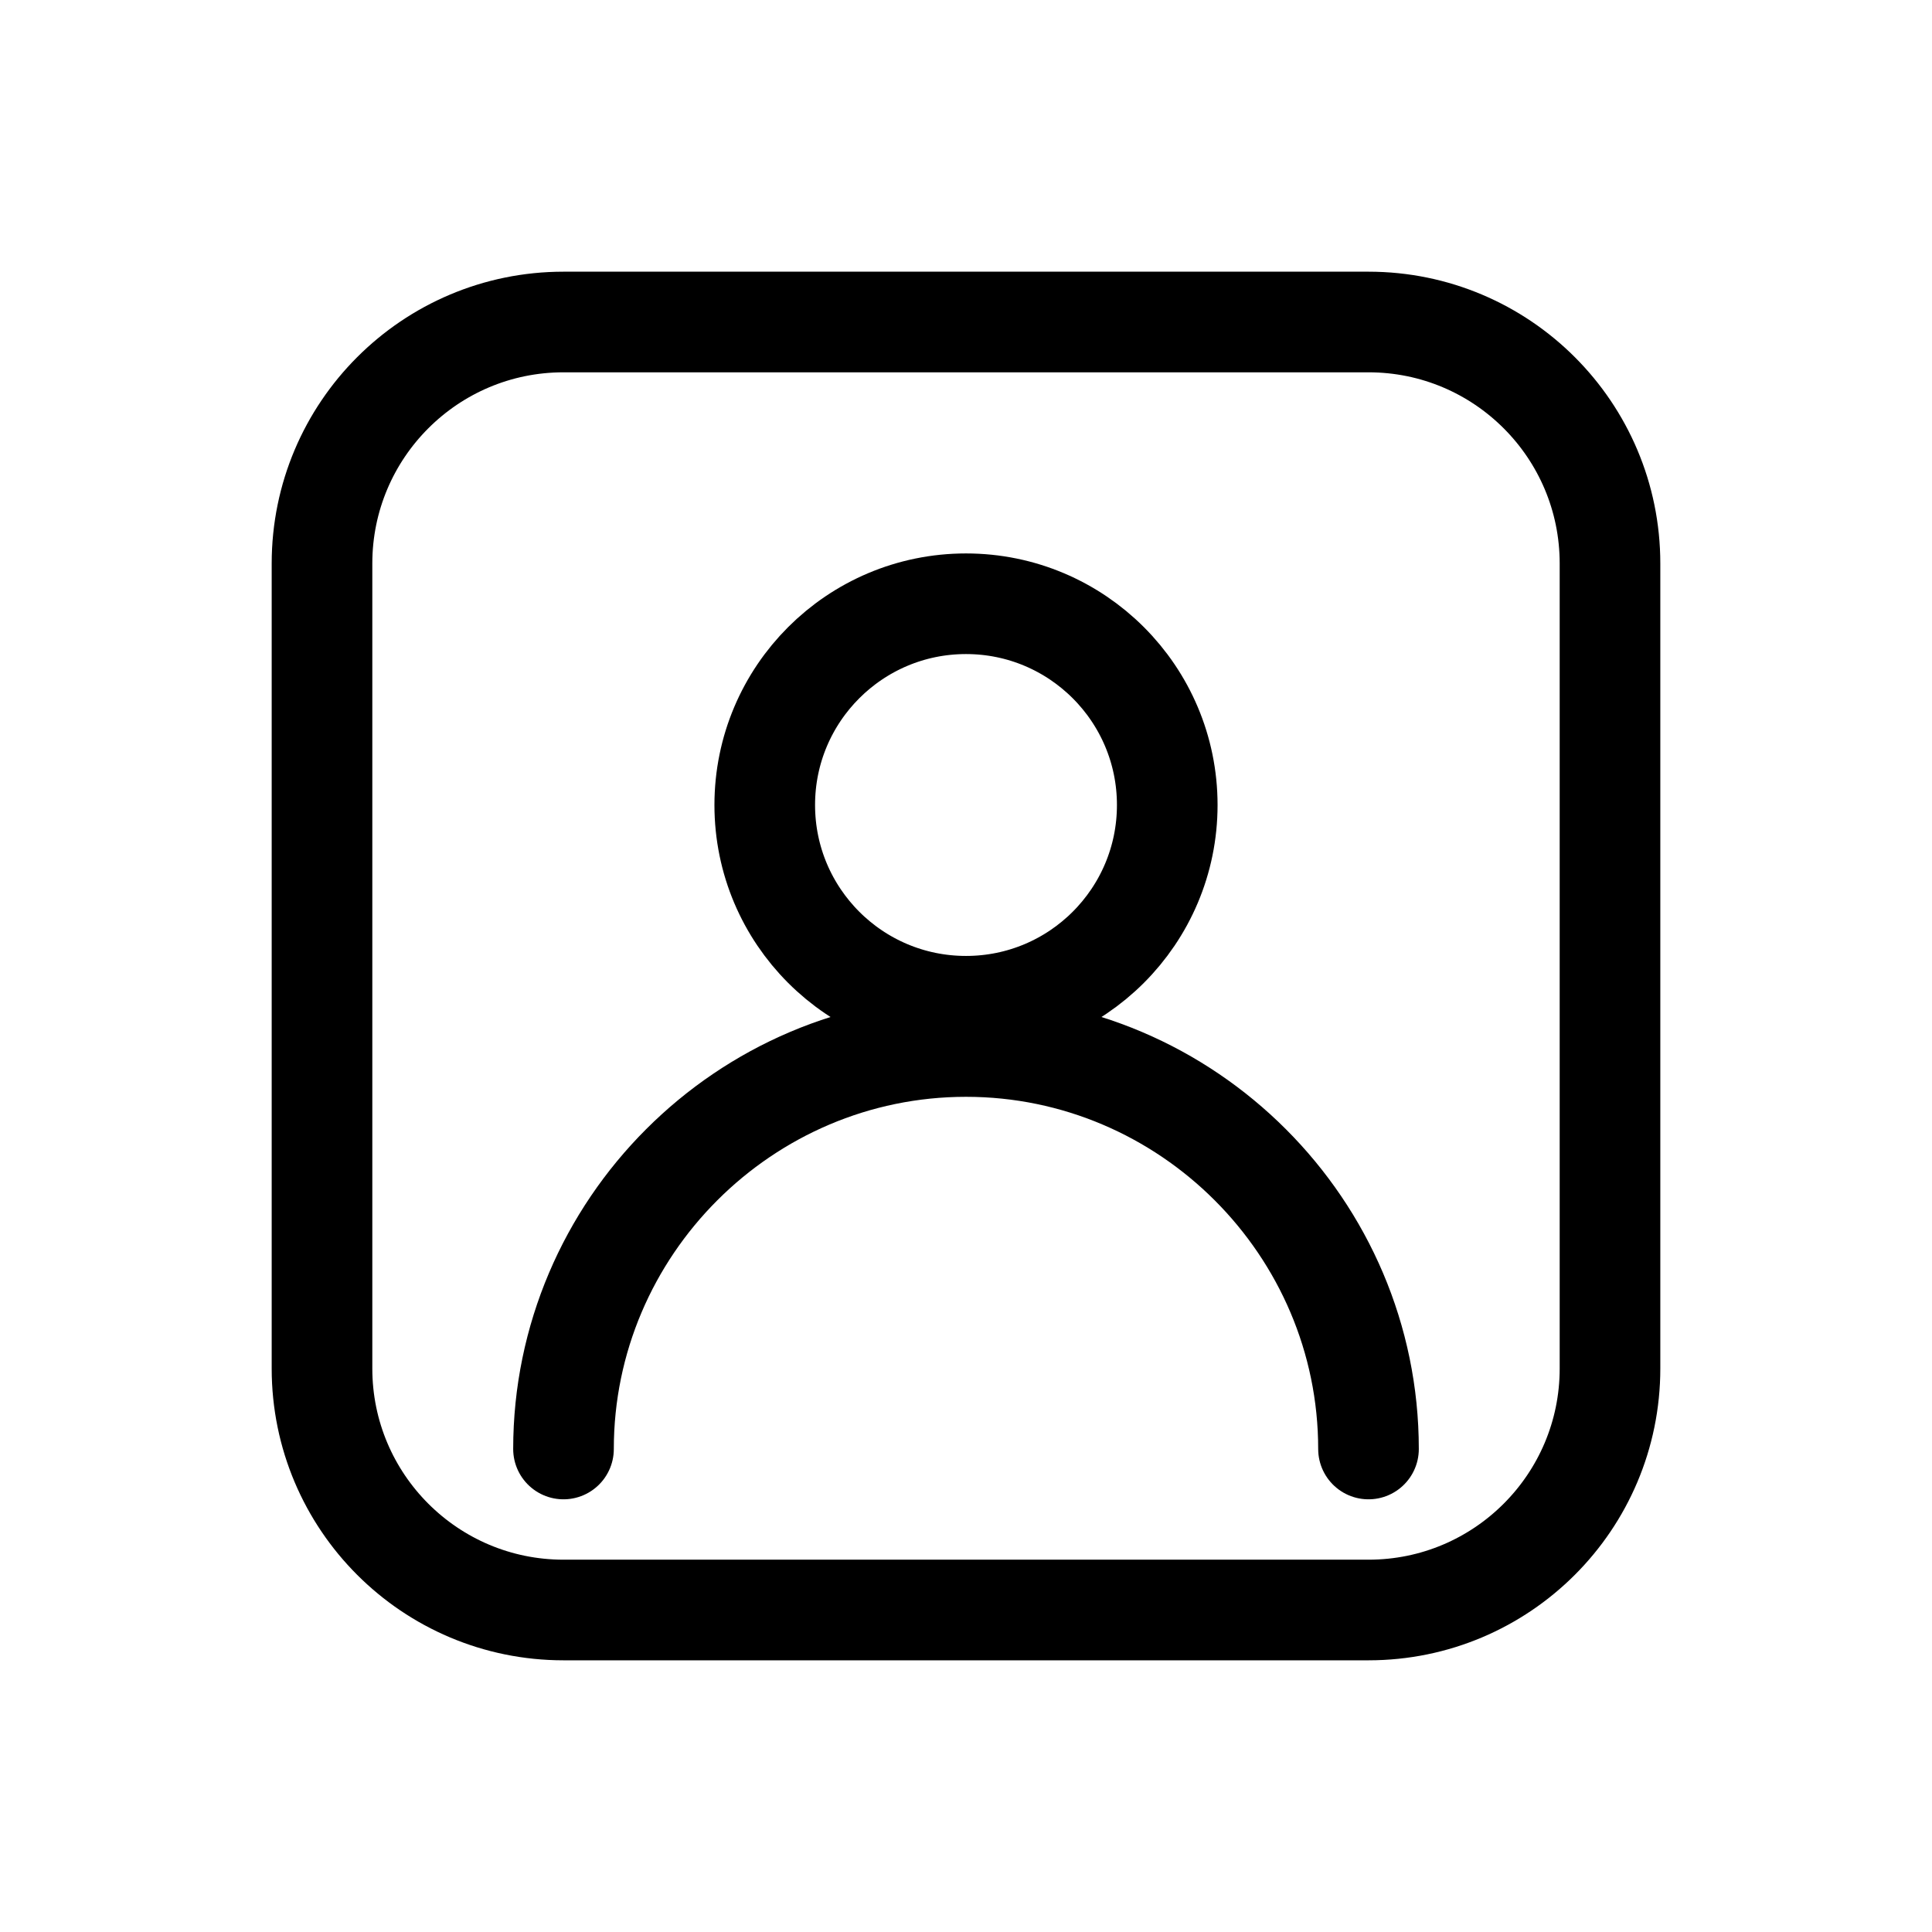
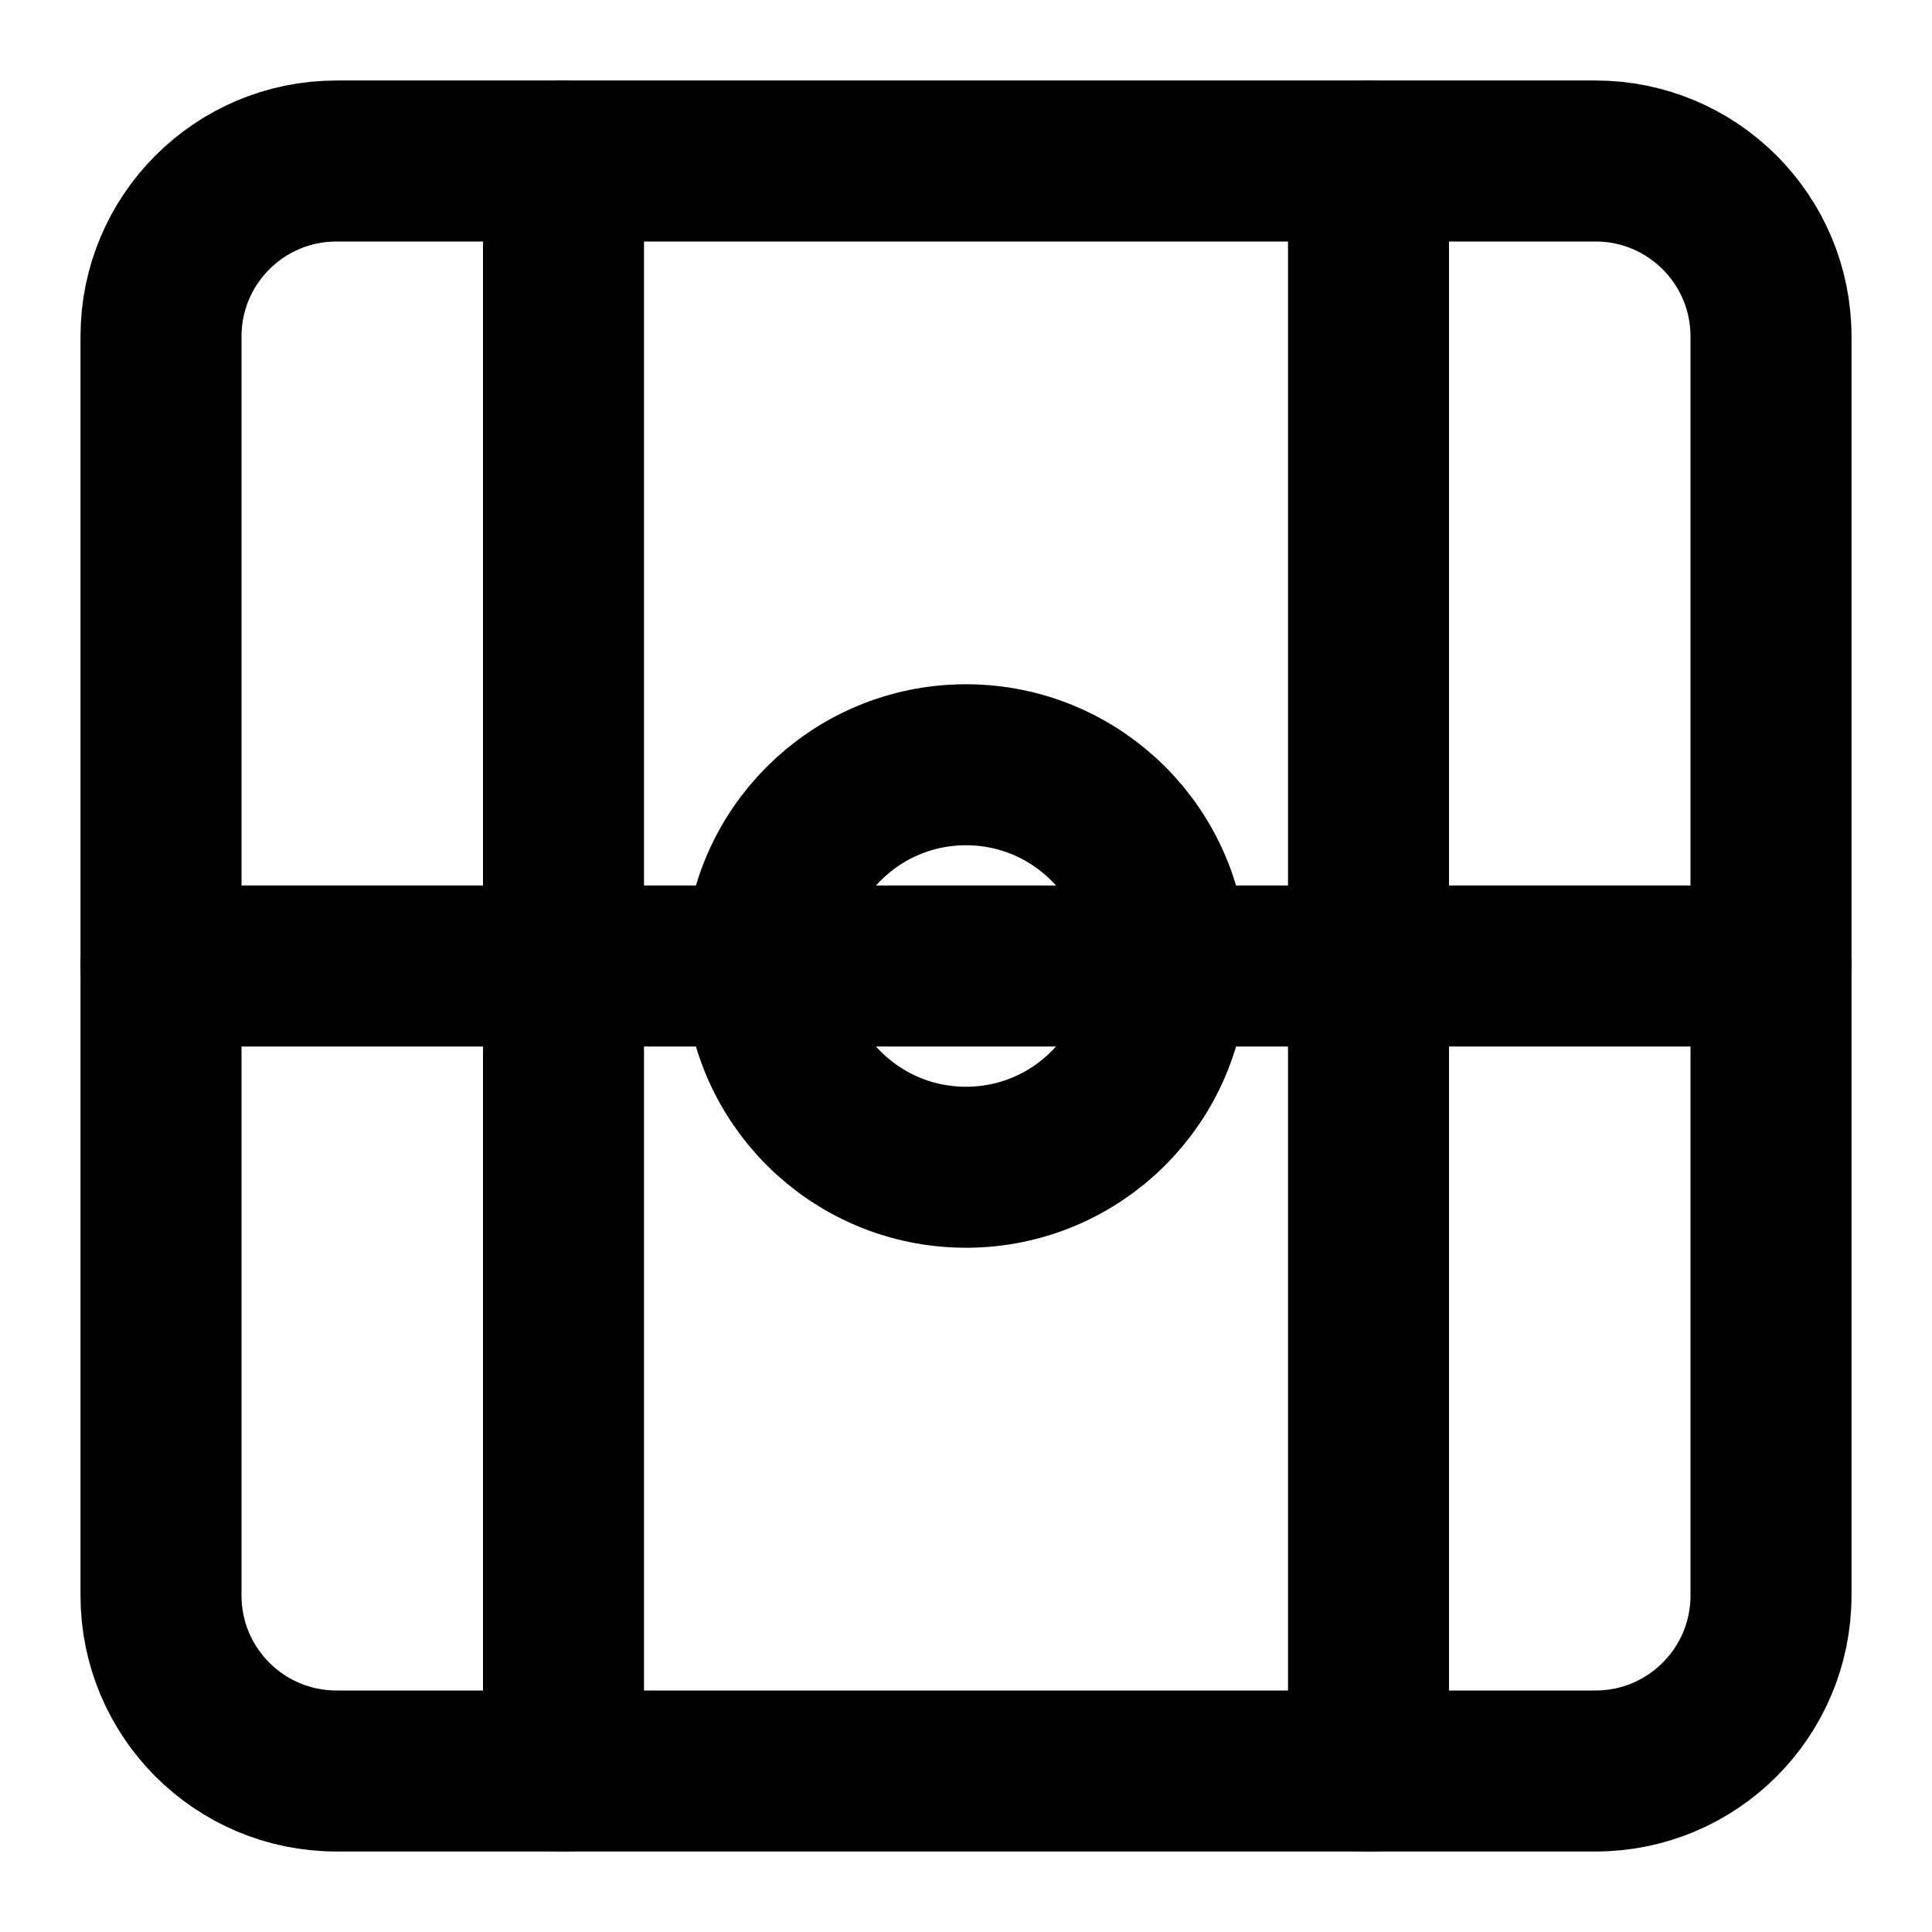
- <svg xmlns="http://www.w3.org/2000/svg" viewBox="0 0 48 48" fill="none" stroke="currentColor" stroke-width="2.5" stroke-linecap="round" stroke-linejoin="round">
-   <rect x="8" y="8" width="32" height="32" rx="6" />
-   <circle cx="24" cy="20" r="5" />
-   <path d="M14 36c0-5.5 4.5-10 10-10s10 4.5 10 10" />
+ <svg xmlns="http://www.w3.org/2000/svg" viewBox="0 0 24 24" fill="none" stroke="currentColor" stroke-width="2" stroke-linecap="round" stroke-linejoin="round">
+   <rect x="2" y="2" width="20" height="20" rx="2.18" ry="2.18" />
+   <path d="M7 2v20" />
+   <path d="M17 2v20" />
+   <path d="M2 12h20" />
+   <circle cx="12" cy="12" r="2.5" />
</svg>
